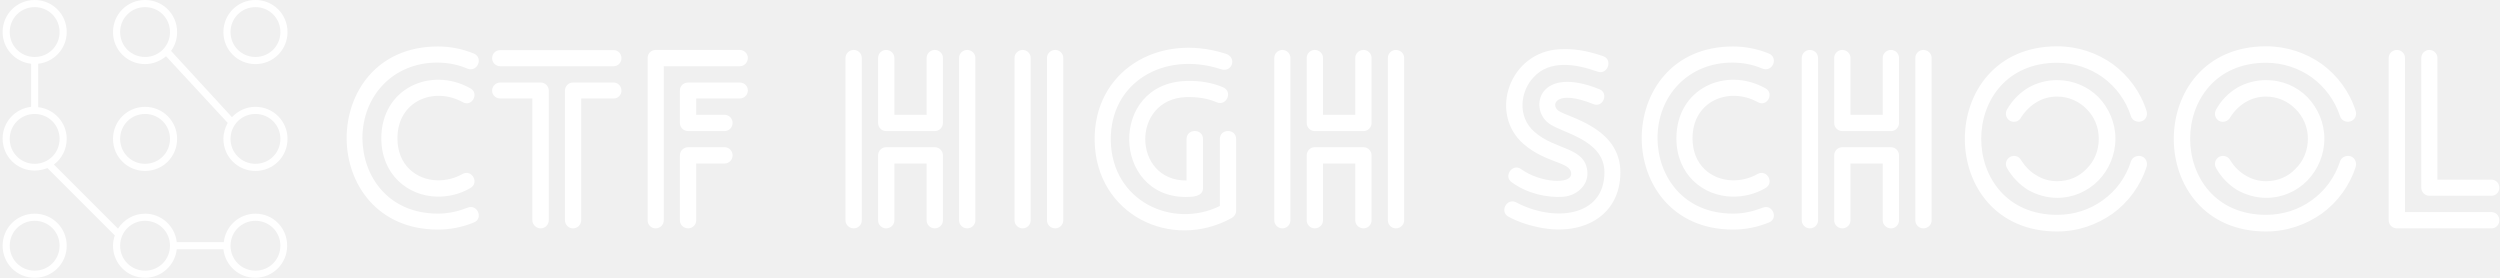
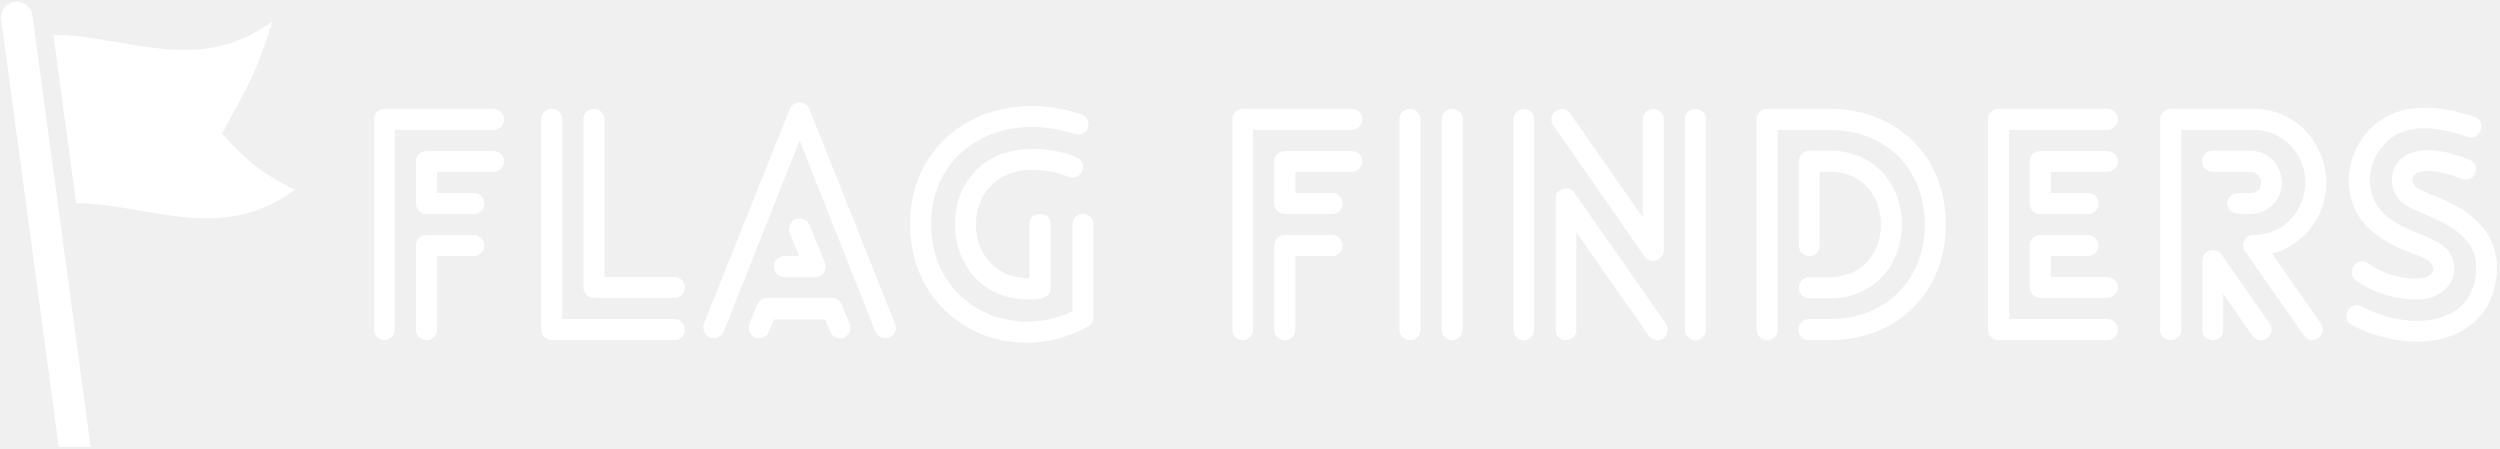
- <svg xmlns="http://www.w3.org/2000/svg" data-v-423bf9ae="" viewBox="0 0 810 90" class="iconLeft">
-   <g data-v-423bf9ae="" id="b89d94d0-199b-42d8-8629-3f213291dbdb" fill="white" transform="matrix(5.617978,0,0,5.617978,108.5439,14.21348)">
-     <path d="M8.01 0.56L8.01 0.56C7.35 0.29 6.65 0.15 5.94 0.15C2.41 0.15 0.66 2.81 0.67 5.47C0.69 8.09 2.45 10.71 5.94 10.71C6.65 10.71 7.35 10.57 8.01 10.30C8.57 10.08 8.22 9.21 7.64 9.45C7.10 9.66 6.54 9.79 5.94 9.79C3.07 9.79 1.60 7.64 1.58 5.45C1.58 2.98 3.37 1.08 5.89 1.08C6.50 1.08 7.08 1.19 7.64 1.43C8.22 1.65 8.57 0.80 8.01 0.56ZM7.36 7.50L7.36 7.50C6.89 7.77 6.37 7.88 5.88 7.87C4.68 7.83 3.60 6.99 3.60 5.45C3.60 3.26 5.74 2.46 7.36 3.36C7.90 3.67 8.34 2.84 7.80 2.56C5.53 1.29 2.67 2.56 2.67 5.45C2.67 7.52 4.19 8.78 5.89 8.81C6.54 8.82 7.20 8.67 7.80 8.32C8.34 8.02 7.90 7.22 7.36 7.50ZM16.07 2.23L16.07 2.23L13.72 2.23C13.47 2.23 13.26 2.44 13.26 2.70L13.26 10.16C13.26 10.43 13.47 10.64 13.72 10.64C13.99 10.64 14.20 10.43 14.20 10.16L14.20 3.15L16.07 3.15C16.32 3.15 16.52 2.95 16.52 2.70C16.52 2.44 16.32 2.23 16.07 2.23ZM9.53 1.29L9.53 1.29L16.07 1.29C16.32 1.29 16.52 1.08 16.52 0.83C16.52 0.56 16.32 0.36 16.07 0.36L9.53 0.36C9.27 0.36 9.06 0.56 9.06 0.83C9.06 1.08 9.27 1.29 9.53 1.29ZM9.53 3.15L9.53 3.15L11.38 3.15L11.38 10.16C11.38 10.43 11.61 10.64 11.86 10.64C12.12 10.64 12.33 10.43 12.33 10.16L12.33 2.70C12.33 2.44 12.12 2.23 11.86 2.23L9.53 2.23C9.27 2.23 9.06 2.44 9.06 2.70C9.06 2.95 9.27 3.15 9.53 3.15ZM23.34 2.23L23.34 2.23L20.37 2.23C20.10 2.23 19.89 2.42 19.89 2.69L19.89 4.56C19.89 4.82 20.10 5.03 20.37 5.03L22.47 5.03C22.72 5.03 22.93 4.82 22.93 4.56C22.93 4.30 22.72 4.09 22.47 4.09L20.83 4.09L20.83 3.15L23.34 3.15C23.60 3.15 23.81 2.94 23.81 2.69C23.81 2.42 23.60 2.23 23.34 2.23ZM22.47 5.96L22.47 5.96L20.37 5.96C20.10 5.96 19.89 6.17 19.89 6.43L19.89 10.18C19.89 10.43 20.10 10.64 20.37 10.64C20.62 10.64 20.83 10.43 20.83 10.18L20.83 6.90L22.47 6.90C22.72 6.90 22.93 6.69 22.93 6.43C22.93 6.17 22.72 5.96 22.47 5.96ZM18.96 10.18L18.96 10.18L18.96 1.29L23.34 1.29C23.60 1.29 23.81 1.08 23.81 0.81C23.81 0.56 23.60 0.35 23.34 0.35L18.49 0.35C18.23 0.35 18.03 0.56 18.03 0.81L18.03 10.18C18.03 10.43 18.23 10.64 18.49 10.64C18.75 10.64 18.96 10.43 18.96 10.18ZM31.32 0.81L31.32 0.81L31.32 4.56C31.32 4.82 31.53 5.03 31.78 5.03L34.59 5.03C34.85 5.03 35.06 4.82 35.06 4.56L35.06 0.81C35.06 0.56 34.85 0.35 34.59 0.35C34.33 0.35 34.12 0.56 34.12 0.81L34.12 4.09L32.26 4.09L32.26 0.81C32.26 0.56 32.05 0.35 31.78 0.35C31.53 0.35 31.32 0.56 31.32 0.81ZM35.06 10.18L35.06 10.18L35.06 6.43C35.06 6.17 34.85 5.96 34.59 5.96L31.78 5.96C31.53 5.96 31.32 6.17 31.32 6.43L31.32 10.18C31.32 10.43 31.53 10.64 31.78 10.64C32.05 10.64 32.26 10.43 32.26 10.18L32.26 6.90L34.12 6.90L34.12 10.18C34.12 10.43 34.33 10.64 34.59 10.64C34.85 10.64 35.06 10.43 35.06 10.18ZM30.38 10.18L30.38 10.18L30.38 0.81C30.38 0.56 30.17 0.35 29.92 0.35C29.65 0.35 29.44 0.56 29.44 0.81L29.44 10.18C29.44 10.43 29.65 10.64 29.92 10.64C30.17 10.64 30.38 10.43 30.38 10.18ZM35.99 0.81L35.99 0.81L35.99 10.18C35.99 10.43 36.20 10.64 36.46 10.64C36.72 10.64 36.93 10.43 36.93 10.18L36.93 0.81C36.93 0.56 36.72 0.35 36.46 0.35C36.20 0.35 35.99 0.56 35.99 0.81ZM42 10.18L42 10.18L42 0.81C42 0.56 41.79 0.35 41.54 0.35C41.27 0.35 41.06 0.56 41.06 0.81L41.06 10.18C41.06 10.43 41.27 10.64 41.54 10.64C41.79 10.64 42 10.43 42 10.18ZM40.12 10.18L40.12 10.18L40.12 0.81C40.12 0.56 39.91 0.35 39.66 0.35C39.40 0.35 39.19 0.56 39.19 0.81L39.19 10.18C39.19 10.43 39.40 10.64 39.66 10.64C39.91 10.64 40.12 10.43 40.12 10.18ZM51.97 9.63L51.97 9.63L51.97 5.49C51.97 4.87 51.03 4.87 51.03 5.49L51.03 9.35C48.33 10.68 44.80 9.10 44.74 5.57C44.69 2.23 47.80 0.39 51.09 1.46L51.09 1.46C51.74 1.68 52.04 0.78 51.37 0.57C47.45-0.69 43.74 1.60 43.81 5.59C43.88 9.84 48.22 11.97 51.72 10.04C51.87 9.95 51.97 9.80 51.97 9.63ZM51.23 2.51L51.23 2.51C50.60 2.24 49.88 2.11 49.06 2.14C44.62 2.30 44.81 8.83 49.07 8.83C49.42 8.83 50.06 8.82 50.06 8.32L50.06 5.49C50.06 4.87 49.11 4.87 49.11 5.49L49.11 7.88C45.99 7.91 45.89 3.19 49.08 3.07C49.76 3.05 50.34 3.15 50.85 3.37C51.41 3.61 51.79 2.77 51.23 2.51ZM56.04 0.81L56.04 0.81L56.04 4.56C56.04 4.82 56.25 5.03 56.50 5.03L59.32 5.03C59.57 5.03 59.78 4.82 59.78 4.56L59.78 0.81C59.78 0.56 59.57 0.35 59.32 0.35C59.05 0.35 58.84 0.56 58.84 0.81L58.84 4.09L56.98 4.09L56.98 0.81C56.98 0.56 56.77 0.35 56.50 0.35C56.25 0.35 56.04 0.56 56.04 0.81ZM59.78 10.18L59.78 10.18L59.78 6.43C59.78 6.17 59.57 5.96 59.32 5.96L56.50 5.96C56.25 5.96 56.04 6.17 56.04 6.43L56.04 10.18C56.04 10.43 56.25 10.64 56.50 10.64C56.77 10.64 56.98 10.43 56.98 10.18L56.98 6.90L58.84 6.90L58.84 10.18C58.84 10.43 59.05 10.64 59.32 10.64C59.57 10.64 59.78 10.43 59.78 10.18ZM55.10 10.18L55.10 10.18L55.10 0.81C55.10 0.56 54.89 0.35 54.64 0.35C54.38 0.35 54.17 0.56 54.17 0.81L54.17 10.18C54.17 10.43 54.38 10.64 54.64 10.64C54.89 10.64 55.10 10.43 55.10 10.18ZM60.72 0.81L60.72 0.81L60.72 10.18C60.72 10.43 60.93 10.64 61.18 10.64C61.45 10.64 61.66 10.43 61.66 10.18L61.66 0.81C61.66 0.56 61.45 0.35 61.18 0.35C60.93 0.35 60.72 0.56 60.72 0.81ZM73.14 0.71L73.14 0.71C72.16 0.38 71.47 0.27 70.63 0.31C67.75 0.45 66.51 3.99 68.54 5.77C69.85 6.90 71.23 6.79 71.29 7.45C71.37 8.15 69.48 8.01 68.40 7.22C67.91 6.87 67.37 7.63 67.86 7.98C68.78 8.65 69.92 8.88 70.83 8.82C71.58 8.76 72.27 8.19 72.23 7.41C72.13 5.92 70.39 6.16 69.17 5.07C68.17 4.20 68.36 2.73 69.12 1.93C70.04 0.91 71.55 1.15 72.81 1.60C73.40 1.81 73.71 0.91 73.14 0.71ZM67.68 9.97L67.68 9.97C68.22 10.26 68.77 10.44 69.24 10.54C71.86 11.17 74.13 9.97 74.13 7.41C74.13 4.80 71.06 4.24 70.55 3.85C70.08 3.49 70.45 2.62 72.56 3.47C73.14 3.71 73.47 2.84 72.93 2.62C69.44 1.20 68.85 3.68 69.97 4.56C70.69 5.14 73.21 5.49 73.21 7.41C73.21 10.00 70.28 10.29 68.12 9.14C67.58 8.86 67.14 9.69 67.68 9.97ZM70.74 7.90L70.74 7.90L70.74 7.90L70.74 7.90ZM82.70 0.56L82.70 0.56C82.04 0.29 81.34 0.15 80.63 0.15C77.10 0.15 75.35 2.81 75.36 5.47C75.38 8.09 77.14 10.71 80.63 10.71C81.34 10.71 82.04 10.57 82.70 10.30C83.26 10.08 82.91 9.21 82.33 9.45C81.79 9.66 81.23 9.79 80.63 9.79C77.76 9.79 76.29 7.64 76.27 5.45C76.27 2.98 78.06 1.08 80.58 1.08C81.19 1.08 81.77 1.19 82.33 1.43C82.91 1.65 83.26 0.80 82.70 0.56ZM82.05 7.50L82.05 7.50C81.58 7.77 81.06 7.88 80.57 7.87C79.37 7.83 78.29 6.99 78.29 5.45C78.29 3.26 80.43 2.46 82.05 3.36C82.59 3.67 83.03 2.84 82.49 2.56C80.22 1.29 77.36 2.56 77.36 5.45C77.36 7.52 78.88 8.78 80.58 8.81C81.23 8.82 81.89 8.67 82.49 8.32C83.03 8.02 82.59 7.22 82.05 7.50ZM86.46 0.81L86.46 0.81L86.46 4.56C86.46 4.82 86.67 5.03 86.93 5.03L89.74 5.03C89.99 5.03 90.20 4.82 90.20 4.56L90.20 0.81C90.20 0.56 89.99 0.35 89.74 0.35C89.47 0.35 89.26 0.56 89.26 0.81L89.26 4.09L87.40 4.09L87.40 0.81C87.40 0.56 87.19 0.35 86.93 0.35C86.67 0.35 86.46 0.56 86.46 0.81ZM90.20 10.18L90.20 10.18L90.20 6.43C90.20 6.17 89.99 5.96 89.74 5.96L86.93 5.96C86.67 5.96 86.46 6.17 86.46 6.43L86.46 10.18C86.46 10.43 86.67 10.64 86.93 10.64C87.19 10.64 87.40 10.43 87.40 10.18L87.40 6.90L89.26 6.90L89.26 10.18C89.26 10.43 89.47 10.64 89.74 10.64C89.99 10.64 90.20 10.43 90.20 10.18ZM85.53 10.18L85.53 10.18L85.53 0.81C85.53 0.56 85.32 0.35 85.06 0.35C84.80 0.35 84.59 0.56 84.59 0.81L84.59 10.18C84.59 10.43 84.80 10.64 85.06 10.64C85.32 10.64 85.53 10.43 85.53 10.18ZM91.14 0.81L91.14 0.81L91.14 10.18C91.14 10.43 91.35 10.64 91.60 10.64C91.87 10.64 92.08 10.43 92.08 10.18L92.08 0.81C92.08 0.56 91.87 0.35 91.60 0.35C91.35 0.35 91.14 0.56 91.14 0.81ZM104.48 3.88L104.48 3.88C104.13 2.77 103.43 1.83 102.52 1.16C101.61 0.52 100.52 0.14 99.32 0.14C92.22 0.14 92.22 10.82 99.32 10.82C100.52 10.82 101.61 10.43 102.52 9.79C103.43 9.13 104.13 8.18 104.48 7.08C104.55 6.83 104.43 6.55 104.17 6.48C103.92 6.41 103.64 6.54 103.57 6.79C103.28 7.70 102.72 8.47 101.95 9.02C101.22 9.55 100.31 9.86 99.32 9.86C93.48 9.86 93.48 1.09 99.32 1.09C100.31 1.09 101.22 1.41 101.95 1.93C102.72 2.49 103.28 3.26 103.57 4.16C103.64 4.41 103.92 4.55 104.17 4.47C104.43 4.40 104.55 4.13 104.48 3.88ZM96.43 7.17L96.43 7.17C96.73 7.69 97.15 8.12 97.65 8.43C98.15 8.71 98.73 8.88 99.32 8.88C100.25 8.88 101.09 8.50 101.71 7.87C102.30 7.25 102.68 6.41 102.68 5.47C102.68 4.54 102.30 3.70 101.71 3.08C101.09 2.46 100.25 2.09 99.32 2.09C98.73 2.09 98.15 2.24 97.65 2.53C97.15 2.83 96.73 3.26 96.43 3.78C96.29 4.02 96.38 4.31 96.60 4.44C96.84 4.56 97.12 4.48 97.24 4.24C97.47 3.88 97.78 3.57 98.14 3.36C98.49 3.15 98.88 3.04 99.32 3.04C99.99 3.04 100.59 3.32 101.01 3.75C101.46 4.19 101.72 4.80 101.72 5.47C101.72 6.16 101.46 6.78 101.01 7.21C100.59 7.66 99.99 7.92 99.32 7.92C98.88 7.92 98.48 7.80 98.14 7.59C97.78 7.39 97.47 7.07 97.24 6.71C97.12 6.47 96.84 6.40 96.60 6.52C96.38 6.66 96.29 6.93 96.43 7.17ZM116.54 3.88L116.54 3.88C116.19 2.77 115.49 1.83 114.58 1.16C113.67 0.52 112.57 0.14 111.37 0.14C104.27 0.14 104.27 10.82 111.37 10.82C112.57 10.82 113.67 10.43 114.58 9.79C115.49 9.13 116.19 8.18 116.54 7.08C116.61 6.83 116.48 6.55 116.23 6.48C115.98 6.41 115.70 6.54 115.63 6.79C115.33 7.70 114.77 8.47 114.00 9.02C113.27 9.55 112.36 9.86 111.37 9.86C105.53 9.86 105.53 1.09 111.37 1.09C112.36 1.09 113.27 1.41 114.00 1.93C114.77 2.49 115.33 3.26 115.63 4.16C115.70 4.41 115.98 4.55 116.23 4.47C116.48 4.40 116.61 4.13 116.54 3.88ZM108.49 7.17L108.49 7.17C108.78 7.69 109.20 8.12 109.70 8.43C110.21 8.71 110.78 8.88 111.37 8.88C112.31 8.88 113.15 8.50 113.76 7.87C114.35 7.25 114.73 6.41 114.73 5.47C114.73 4.54 114.35 3.70 113.76 3.08C113.15 2.46 112.31 2.09 111.37 2.09C110.78 2.09 110.21 2.24 109.70 2.53C109.20 2.83 108.78 3.26 108.49 3.78C108.35 4.02 108.43 4.31 108.65 4.44C108.89 4.56 109.17 4.48 109.30 4.24C109.52 3.88 109.83 3.57 110.19 3.36C110.54 3.15 110.94 3.04 111.37 3.04C112.04 3.04 112.64 3.32 113.06 3.75C113.51 4.19 113.78 4.80 113.78 5.47C113.78 6.16 113.51 6.78 113.06 7.21C112.64 7.66 112.04 7.92 111.37 7.92C110.94 7.92 110.53 7.80 110.19 7.59C109.83 7.39 109.52 7.07 109.30 6.71C109.17 6.47 108.89 6.40 108.65 6.52C108.43 6.66 108.35 6.93 108.49 7.17ZM124.36 9.70L124.36 9.70L119.38 9.70L119.38 0.81C119.38 0.56 119.17 0.35 118.92 0.35C118.65 0.35 118.44 0.56 118.44 0.81L118.44 10.18C118.44 10.43 118.65 10.64 118.92 10.64L124.36 10.64C124.63 10.64 124.82 10.43 124.82 10.18C124.82 9.91 124.63 9.70 124.36 9.70ZM120.32 0.81L120.32 0.81L120.32 8.30C120.32 8.55 120.53 8.76 120.78 8.76L124.36 8.76C124.63 8.76 124.82 8.55 124.82 8.30C124.82 8.04 124.63 7.83 124.36 7.83L121.25 7.83L121.25 0.81C121.25 0.56 121.04 0.35 120.78 0.35C120.53 0.35 120.32 0.56 120.32 0.81Z" />
+ <svg xmlns="http://www.w3.org/2000/svg" data-v-423bf9ae="" viewBox="0 0 624 112" class="iconLeft">
+   <g data-v-423bf9ae="" id="15618874-4fbf-4e32-bc15-0f50e3dbf3fe" fill="white" transform="matrix(5.61095,0,0,5.61095,87.09344,25.20089)">
+     <path d="M6.43 2.23L6.43 2.23L3.46 2.23C3.19 2.23 2.98 2.42 2.98 2.69L2.98 4.56C2.98 4.82 3.19 5.03 3.46 5.03L5.56 5.03C5.81 5.03 6.02 4.82 6.02 4.56C6.02 4.30 5.81 4.09 5.56 4.09L3.92 4.09L3.92 3.15L6.43 3.15C6.69 3.15 6.90 2.94 6.90 2.69C6.90 2.42 6.69 2.23 6.43 2.23ZM5.56 5.96L5.56 5.96L3.46 5.96C3.19 5.96 2.98 6.17 2.98 6.43L2.98 10.18C2.98 10.43 3.19 10.64 3.46 10.64C3.71 10.64 3.92 10.43 3.92 10.18L3.92 6.90L5.56 6.90C5.81 6.90 6.02 6.69 6.02 6.43C6.02 6.17 5.81 5.96 5.56 5.96ZM2.04 10.18L2.04 10.18L2.04 1.29L6.43 1.29C6.69 1.29 6.90 1.08 6.90 0.81C6.90 0.56 6.69 0.35 6.43 0.35L1.58 0.35C1.32 0.35 1.12 0.56 1.12 0.81L1.12 10.18C1.12 10.43 1.32 10.64 1.58 10.64C1.83 10.64 2.04 10.43 2.04 10.18ZM14.48 9.70L14.48 9.70L9.49 9.70L9.49 0.81C9.49 0.56 9.28 0.35 9.03 0.35C8.76 0.35 8.55 0.56 8.55 0.81L8.55 10.18C8.55 10.43 8.76 10.64 9.03 10.64L14.48 10.64C14.74 10.64 14.94 10.43 14.94 10.18C14.94 9.91 14.74 9.70 14.48 9.70ZM10.43 0.81L10.43 0.81L10.43 8.30C10.43 8.55 10.64 8.76 10.89 8.76L14.48 8.76C14.74 8.76 14.94 8.55 14.94 8.30C14.94 8.04 14.74 7.83 14.48 7.83L11.37 7.83L11.37 0.81C11.37 0.56 11.16 0.35 10.89 0.35C10.64 0.35 10.43 0.56 10.43 0.81ZM19.36 7.84L19.36 7.84L20.72 7.84C20.99 7.84 21.21 7.63 21.21 7.36C21.21 7.29 21.20 7.24 21.17 7.18L20.48 5.50C20.38 5.28 20.12 5.17 19.87 5.26C19.64 5.35 19.53 5.63 19.61 5.87L20.03 6.90L19.36 6.90C19.11 6.90 18.90 7.10 18.90 7.36C18.90 7.63 19.11 7.84 19.36 7.84ZM18.68 10.26L18.68 10.26L18.91 9.72L21.18 9.72L21.41 10.26C21.50 10.51 21.78 10.61 22.02 10.53C22.26 10.42 22.36 10.15 22.27 9.91L21.94 9.10C21.88 8.92 21.70 8.76 21.49 8.76L18.59 8.76L18.59 8.76C18.42 8.76 18.24 8.89 18.16 9.06L17.82 9.91C17.72 10.15 17.84 10.42 18.07 10.53C18.33 10.61 18.59 10.50 18.68 10.26ZM16.67 10.26L16.67 10.26L20.05 1.76L23.42 10.26C23.52 10.50 23.80 10.61 24.04 10.53C24.28 10.42 24.39 10.15 24.29 9.91L20.48 0.36C20.44 0.25 20.36 0.14 20.22 0.10C19.99 0 19.71 0.11 19.61 0.36L15.79 9.91C15.71 10.15 15.83 10.42 16.06 10.53C16.30 10.61 16.56 10.50 16.67 10.26ZM33.12 9.63L33.12 9.63L33.12 5.49C33.12 4.87 32.19 4.87 32.19 5.49L32.19 9.35C29.48 10.68 25.96 9.10 25.90 5.57C25.84 2.23 28.95 0.39 32.24 1.46L32.24 1.46C32.90 1.68 33.19 0.78 32.52 0.57C28.60-0.69 24.89 1.60 24.96 5.59C25.03 9.84 29.37 11.97 32.87 10.04C33.03 9.95 33.12 9.80 33.12 9.63ZM32.38 2.51L32.38 2.51C31.75 2.24 31.04 2.11 30.21 2.14C25.77 2.30 25.97 8.83 30.23 8.83C30.58 8.83 31.22 8.82 31.22 8.32L31.22 5.49C31.22 4.87 30.27 4.87 30.27 5.49L30.27 7.88C27.15 7.91 27.05 3.19 30.24 3.07C30.91 3.05 31.50 3.15 32.00 3.37C32.56 3.61 32.94 2.77 32.38 2.51ZM44.60 2.23L44.60 2.23L41.64 2.23C41.37 2.23 41.16 2.42 41.16 2.69L41.16 4.56C41.16 4.82 41.37 5.03 41.64 5.03L43.74 5.03C43.99 5.03 44.20 4.82 44.20 4.56C44.20 4.30 43.99 4.09 43.74 4.09L42.10 4.09L42.10 3.15L44.60 3.15C44.87 3.15 45.08 2.94 45.08 2.69C45.08 2.42 44.87 2.23 44.60 2.23ZM43.74 5.96L43.74 5.96L41.64 5.96C41.37 5.96 41.16 6.17 41.16 6.43L41.16 10.18C41.16 10.43 41.37 10.64 41.64 10.64C41.89 10.64 42.10 10.43 42.10 10.18L42.10 6.90L43.74 6.90C43.99 6.90 44.20 6.69 44.20 6.43C44.20 6.17 43.99 5.96 43.74 5.96ZM40.22 10.18L40.22 10.18L40.22 1.29L44.60 1.29C44.87 1.29 45.08 1.08 45.08 0.81C45.08 0.56 44.87 0.35 44.60 0.35L39.76 0.35C39.49 0.35 39.30 0.56 39.30 0.81L39.30 10.18C39.30 10.43 39.49 10.64 39.76 10.64C40.01 10.64 40.22 10.43 40.22 10.18ZM49.55 10.18L49.55 10.18L49.55 0.81C49.55 0.56 49.34 0.35 49.08 0.35C48.82 0.35 48.61 0.56 48.61 0.81L48.61 10.18C48.61 10.43 48.82 10.64 49.08 10.64C49.34 10.64 49.55 10.43 49.55 10.18ZM47.67 10.18L47.67 10.18L47.67 0.81C47.67 0.56 47.46 0.35 47.21 0.35C46.94 0.35 46.73 0.56 46.73 0.81L46.73 10.18C46.73 10.43 46.94 10.64 47.21 10.64C47.46 10.64 47.67 10.43 47.67 10.18ZM52.72 10.18L52.72 10.18L52.72 0.81C52.72 0.56 52.53 0.36 52.26 0.36C52.01 0.36 51.80 0.56 51.80 0.81L51.80 10.18C51.80 10.43 52.01 10.65 52.26 10.65C52.53 10.65 52.72 10.43 52.72 10.18ZM60.37 10.18L60.37 10.18L60.37 0.81C60.37 0.56 60.16 0.36 59.89 0.36C59.64 0.36 59.43 0.56 59.43 0.81L59.43 10.18C59.43 10.43 59.64 10.65 59.89 10.65C60.16 10.65 60.37 10.43 60.37 10.18ZM58.59 9.91L58.59 9.91L54.52 4.09C54.38 3.86 54.07 3.81 53.87 3.98C53.73 4.06 53.68 4.20 53.68 4.35L53.68 10.18C53.68 10.43 53.87 10.64 54.12 10.64C54.39 10.64 54.60 10.43 54.60 10.18L54.60 5.84L57.82 10.44C57.97 10.65 58.25 10.71 58.48 10.57C58.67 10.40 58.73 10.12 58.59 9.91ZM53.58 1.09L53.58 1.09L57.64 6.92C57.79 7.13 58.07 7.18 58.28 7.03C58.42 6.94 58.49 6.79 58.49 6.64L58.49 0.81C58.49 0.56 58.28 0.36 58.03 0.36C57.78 0.36 57.55 0.56 57.55 0.81L57.55 5.17L54.33 0.56C54.19 0.35 53.90 0.28 53.69 0.45C53.48 0.59 53.42 0.87 53.58 1.09ZM65.88 8.78L65.88 8.78C67.80 8.78 69.08 7.34 69.08 5.49C69.08 3.65 67.80 2.21 65.88 2.21L64.96 2.21C64.71 2.21 64.50 2.42 64.50 2.69L64.50 6.43C64.50 6.69 64.71 6.90 64.96 6.90C65.23 6.90 65.42 6.69 65.42 6.43L65.42 3.15L65.88 3.15C67.27 3.15 68.15 4.17 68.15 5.49C68.15 6.82 67.27 7.84 65.88 7.84L64.96 7.84C64.71 7.84 64.50 8.05 64.50 8.30C64.50 8.57 64.71 8.78 64.96 8.78ZM63.56 10.18L63.56 10.18L63.56 1.29L65.88 1.29C68.39 1.29 70.10 3.05 70.10 5.49C70.10 7.94 68.39 9.70 65.88 9.70L64.95 9.70C64.69 9.70 64.48 9.91 64.48 10.18C64.48 10.43 64.69 10.64 64.95 10.64L65.88 10.64C68.92 10.64 71.04 8.46 71.04 5.49C71.04 2.53 68.92 0.35 65.88 0.35L63.08 0.35C62.83 0.35 62.62 0.56 62.62 0.81L62.62 10.18C62.62 10.43 62.83 10.64 63.08 10.64C63.35 10.64 63.56 10.43 63.56 10.18ZM78.22 2.23L78.22 2.23L75.25 2.23C74.98 2.23 74.77 2.42 74.77 2.69L74.77 4.56C74.77 4.82 74.98 5.03 75.25 5.03L77.35 5.03C77.62 5.03 77.83 4.82 77.83 4.56C77.83 4.30 77.62 4.09 77.35 4.09L75.71 4.09L75.71 3.15L78.22 3.15C78.48 3.15 78.69 2.94 78.69 2.69C78.69 2.42 78.48 2.23 78.22 2.23ZM77.35 5.96L77.35 5.96L75.25 5.96C74.98 5.96 74.77 6.17 74.77 6.43L74.77 8.30C74.77 8.55 74.98 8.76 75.25 8.76L78.22 8.76C78.48 8.76 78.69 8.55 78.69 8.30C78.69 8.04 78.48 7.83 78.22 7.83L75.71 7.83L75.71 6.90L77.35 6.90C77.62 6.90 77.83 6.69 77.83 6.43C77.83 6.17 77.62 5.96 77.35 5.96ZM78.22 9.70L78.22 9.70L73.85 9.70L73.85 1.29L78.22 1.29C78.48 1.29 78.69 1.08 78.69 0.81C78.69 0.56 78.48 0.35 78.22 0.35L73.37 0.35C73.12 0.35 72.91 0.56 72.91 0.81L72.91 10.18C72.91 10.43 73.12 10.64 73.37 10.64L78.22 10.64C78.48 10.64 78.69 10.43 78.69 10.18C78.69 9.91 78.48 9.70 78.22 9.70ZM84.57 5.03L84.57 5.03C85.34 5.03 85.99 4.42 85.99 3.64C85.99 2.93 85.43 2.21 84.57 2.21L82.91 2.21C82.29 2.21 82.29 3.15 82.91 3.15L84.57 3.15C84.84 3.15 85.06 3.35 85.06 3.63C85.06 4.17 84.55 4.10 84.11 4.10C83.36 4.10 83.38 4.98 84.11 5.03C84.27 5.04 84.45 5.03 84.57 5.03ZM85.44 9.90L85.44 9.90L83.30 6.83C83.03 6.48 82.45 6.62 82.45 7.13L82.45 10.18C82.45 10.79 83.38 10.79 83.38 10.18L83.38 8.58L84.67 10.44C85.04 10.95 85.79 10.40 85.44 9.90ZM81.51 10.18L81.51 10.18L81.51 1.29L84.73 1.29C85.36 1.29 85.93 1.54 86.35 1.96C87.79 3.42 86.79 5.96 84.73 5.96C84.38 5.96 84.10 6.37 84.38 6.73L86.97 10.44C87.30 10.95 88.07 10.40 87.72 9.90L85.55 6.79C86.11 6.65 86.62 6.34 87.02 5.94C89.04 3.86 87.60 0.35 84.73 0.35L81.05 0.35C80.79 0.35 80.57 0.56 80.57 0.81L80.57 10.18C80.57 10.79 81.51 10.79 81.51 10.18ZM94.56 0.71L94.56 0.71C93.58 0.38 92.89 0.27 92.05 0.31C89.17 0.45 87.93 3.99 89.96 5.77C91.27 6.90 92.65 6.79 92.71 7.45C92.79 8.15 90.90 8.01 89.82 7.22C89.33 6.87 88.79 7.63 89.28 7.98C90.20 8.65 91.34 8.88 92.25 8.82C93.00 8.76 93.69 8.19 93.65 7.41C93.55 5.92 91.81 6.16 90.59 5.07C89.59 4.20 89.78 2.73 90.54 1.93C91.46 0.91 92.97 1.15 94.23 1.60C94.82 1.81 95.13 0.91 94.56 0.71ZM89.10 9.97L89.10 9.97C89.64 10.26 90.19 10.44 90.66 10.54C93.28 11.17 95.55 9.97 95.55 7.41C95.55 4.80 92.48 4.24 91.97 3.85C91.50 3.49 91.87 2.62 93.98 3.47C94.56 3.71 94.89 2.84 94.35 2.62C90.86 1.20 90.27 3.68 91.39 4.56C92.11 5.14 94.63 5.49 94.63 7.41C94.63 10.00 91.70 10.29 89.54 9.14C89.00 8.86 88.56 9.69 89.10 9.97ZM92.16 7.90L92.16 7.90L92.16 7.90L92.16 7.90Z" />
  </g>
-   <g data-v-423bf9ae="" id="9fa6ce06-730e-40e2-a82d-6424aef7bfb0" transform="matrix(1.153846,0,0,1.153846,-10.69231,-12.69231)" stroke="none" fill="white">
-     <path d="M81 11c-5 0-9 4-9 9s4 9 9 9 9-4 9-9-4-9-9-9zm0 16c-3.9 0-7-3.1-7-7s3.1-7 7-7 7 3.1 7 7-3.1 7-7 7zM81 41c-2.6 0-4.9 1.1-6.6 2.9L57.3 25.3C58.4 23.8 59 22 59 20c0-5-4-9-9-9s-9 4-9 9 4 9 9 9c2.3 0 4.3-.9 5.9-2.2l17.3 18.7c-.7 1.3-1.2 2.9-1.2 4.5 0 5 4 9 9 9s9-4 9-9-4-9-9-9zM50 27c-3.9 0-7-3.1-7-7s3.1-7 7-7 7 3.1 7 7-3.1 7-7 7zm31 30c-3.9 0-7-3.1-7-7s3.1-7 7-7 7 3.1 7 7-3.1 7-7 7zM50 59c5 0 9-4 9-9s-4-9-9-9-9 4-9 9 4 9 9 9zm0-16c3.9 0 7 3.1 7 7s-3.1 7-7 7-7-3.1-7-7 3.1-7 7-7zM19 89c5 0 9-4 9-9s-4-9-9-9-9 4-9 9 4 9 9 9zm0-16c3.9 0 7 3.1 7 7s-3.1 7-7 7-7-3.1-7-7 3.1-7 7-7z" />
-     <path d="M81 71c-4.6 0-8.4 3.5-8.9 8H58.9c-.5-4.5-4.3-8-8.9-8-3.2 0-6 1.7-7.6 4.2l-18-18c2.2-1.6 3.6-4.3 3.6-7.2 0-4.6-3.5-8.4-8-8.9V28.9c4.5-.5 8-4.3 8-8.9 0-5-4-9-9-9s-9 4-9 9c0 4.6 3.5 8.4 8 8.9V41c-4.5.5-8 4.3-8 8.9 0 5 4 9 9 9 1.3 0 2.5-.3 3.6-.7l18.9 18.9c-.3.9-.5 1.9-.5 2.9 0 5 4 9 9 9 4.6 0 8.4-3.5 8.9-8H72c.5 4.5 4.3 8 8.9 8 5 0 9-4 9-9S86 71 81 71zM12 20c0-3.9 3.1-7 7-7s7 3.1 7 7-3.1 7-7 7-7-3.1-7-7zm0 30c0-3.9 3.1-7 7-7s7 3.1 7 7-3.1 7-7 7-7-3.1-7-7zm38 37c-3.9 0-7-3.1-7-7s3.1-7 7-7 7 3.1 7 7-3.1 7-7 7zm31 0c-3.9 0-7-3.1-7-7s3.1-7 7-7 7 3.1 7 7-3.1 7-7 7z" />
+   <g data-v-423bf9ae="" id="a9bccd59-8313-41b6-b731-260a75c7ee50" transform="matrix(1.111115,0,0,1.111115,-19.68452,0.4440951)" stroke="none" fill="white">
+     <path d="M67.583 29.666c4.692-9.115 7.214-11.776 11.316-25.254-16.721 12.276-32.825 3.14-49.189 3.005l5.102 37.821c16.353.137 32.47 9.271 49.188-3.005-6.346-3.133-9.493-5.065-16.417-12.567zM21.033.034a3.535 3.535 0 0 0-3.041 3.977L30.92 100h7.154L25.011 3.066c-.265-1.93-2.042-3.304-3.978-3.032z" />
  </g>
</svg>
